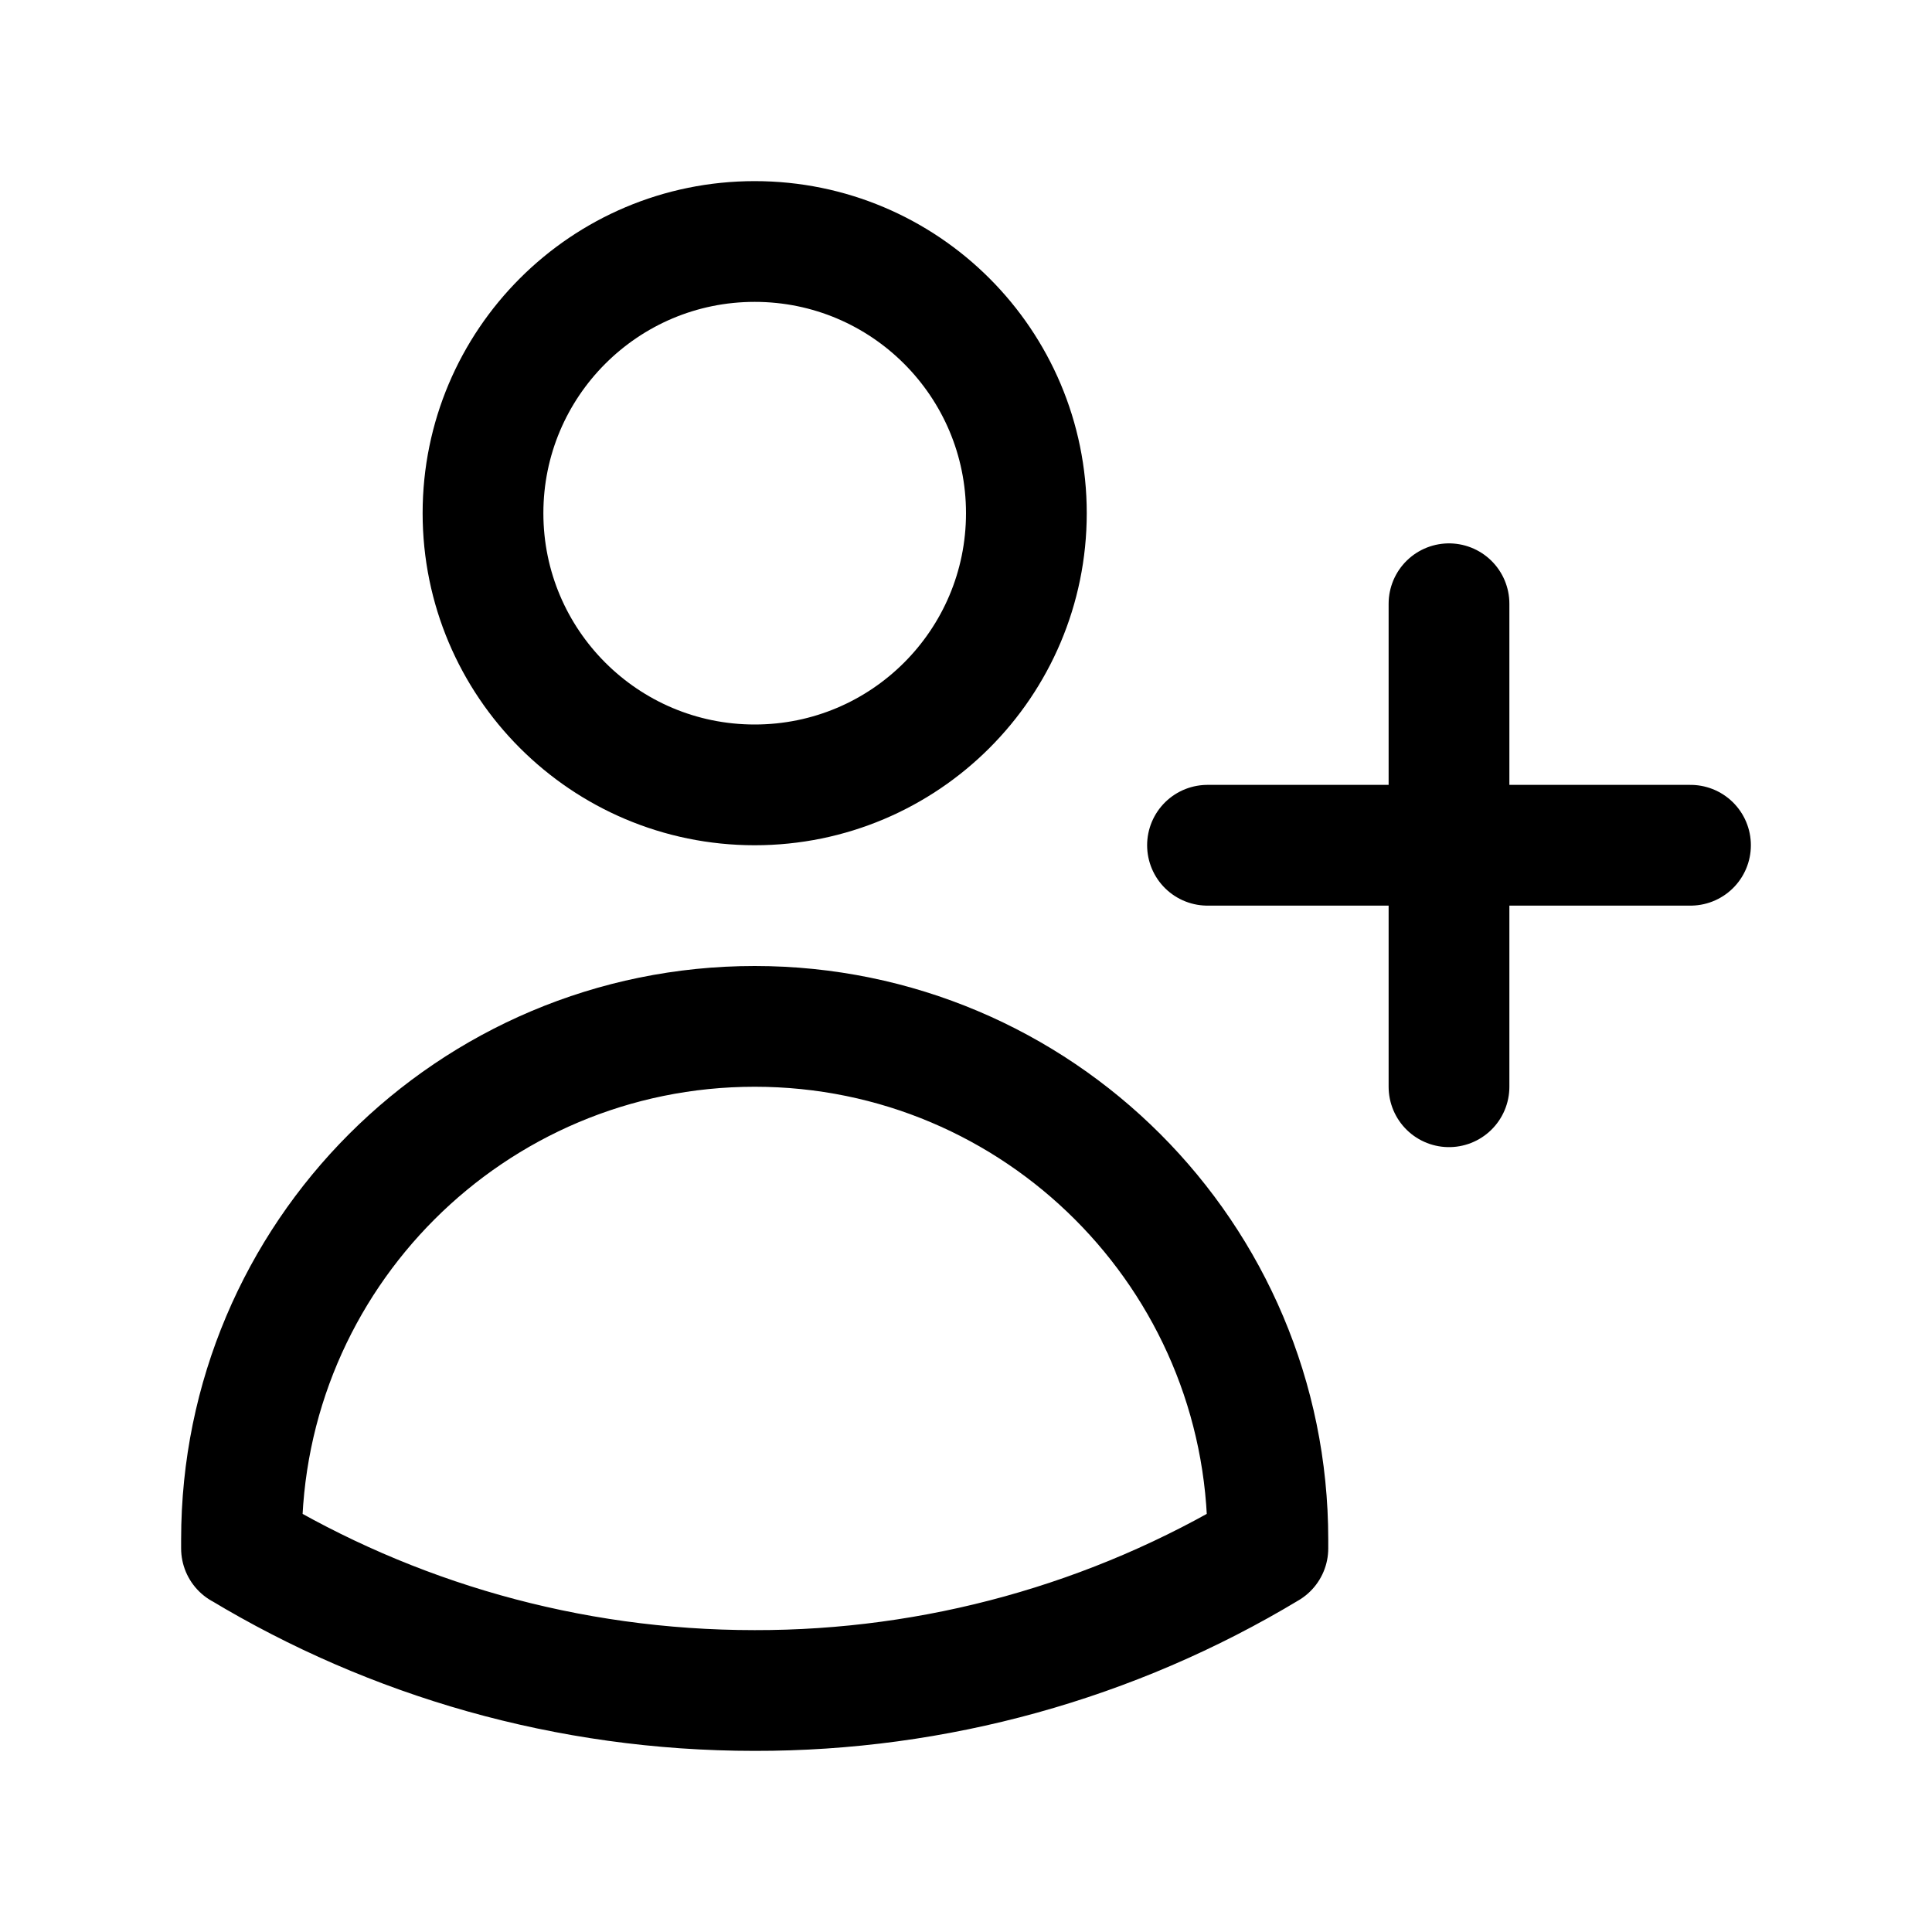
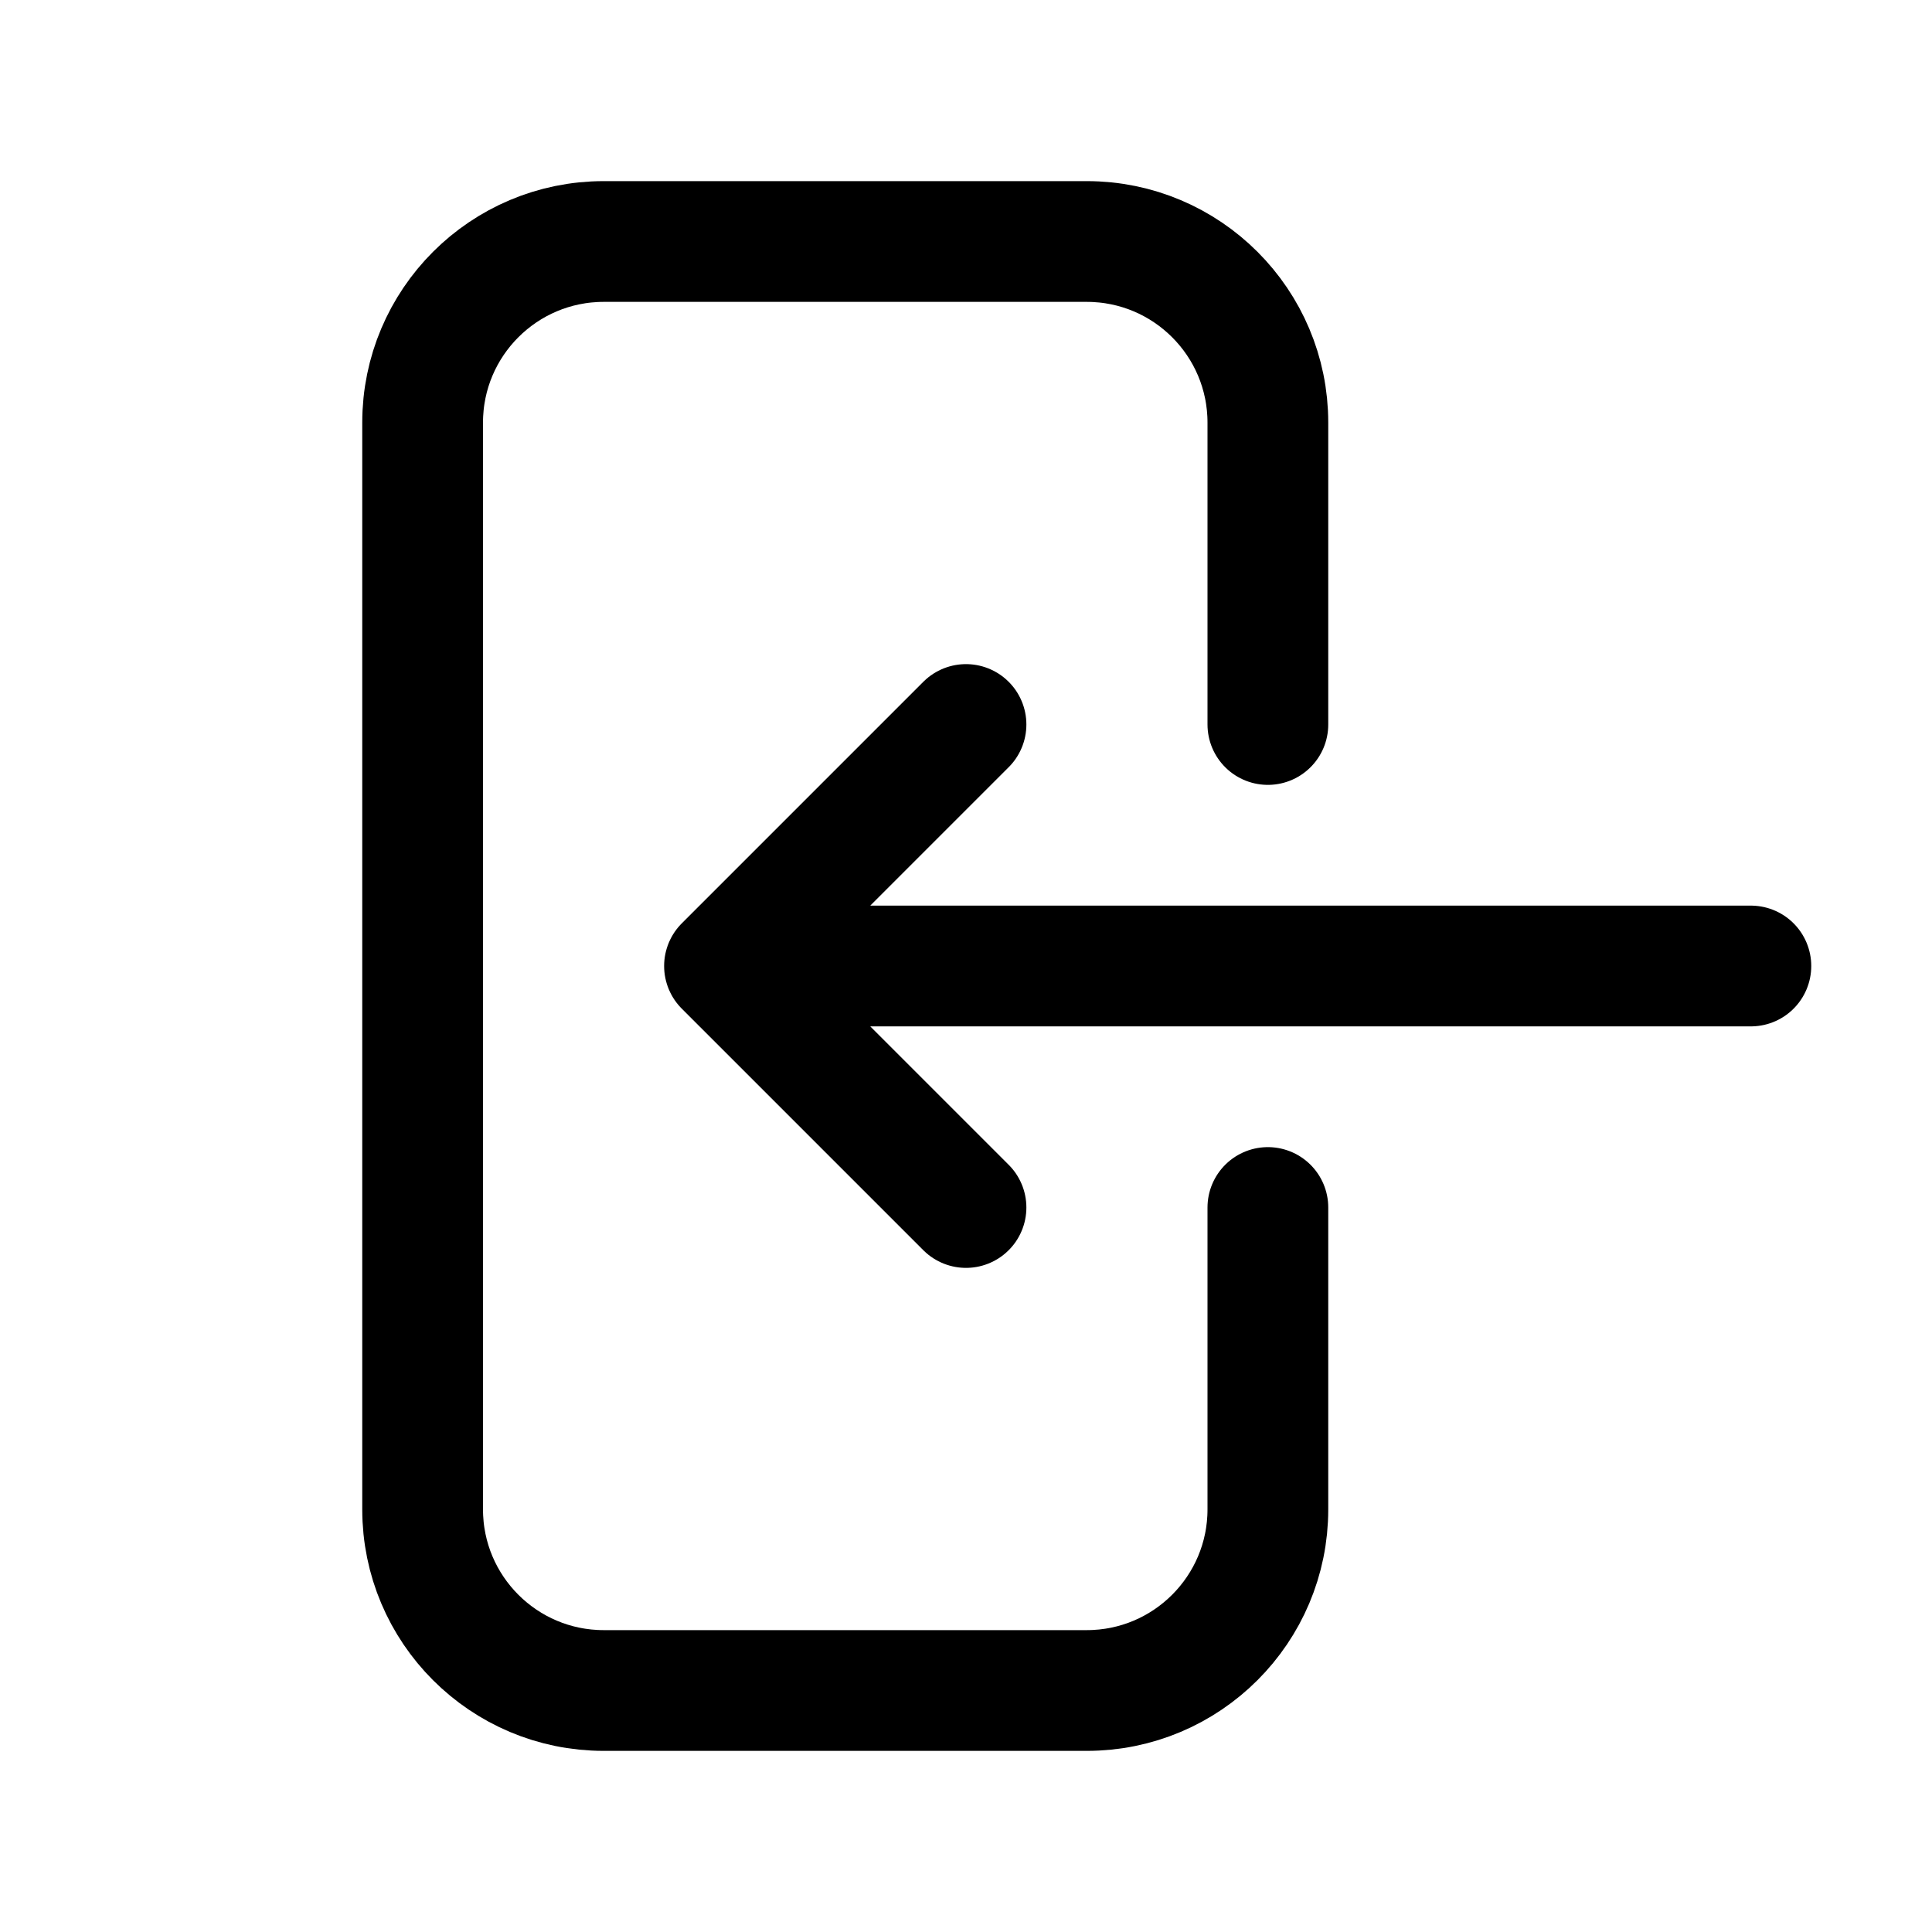
<svg xmlns="http://www.w3.org/2000/svg" fill="none" viewBox="0 0 24 24" stroke-width="1.5" stroke="currentColor" class="size-6">
-   <path stroke-linecap="round" stroke-linejoin="round" d="M18 7.5v3m0 0v3m0-3h3m-3 0h-3m-2.25-4.125a3.375 3.375 0 1 1-6.75 0 3.375 3.375 0 0 1 6.75 0ZM3 19.235v-.11a6.375 6.375 0 0 1 12.75 0v.109A12.318 12.318 0 0 1 9.374 21c-2.331 0-4.512-.645-6.374-1.766Z" />
+   <path stroke-linecap="round" stroke-linejoin="round" d="M15.75 9V5.25A2.25 2.25 0 0 0 13.5 3h-6a2.25 2.25 0 0 0-2.25 2.25v13.5A2.25 2.25 0 0 0 7.5 21h6a2.25 2.25 0 0 0 2.25-2.25V15M12 9l-3 3m0 0 3 3m-3-3h12.75" />
</svg>
